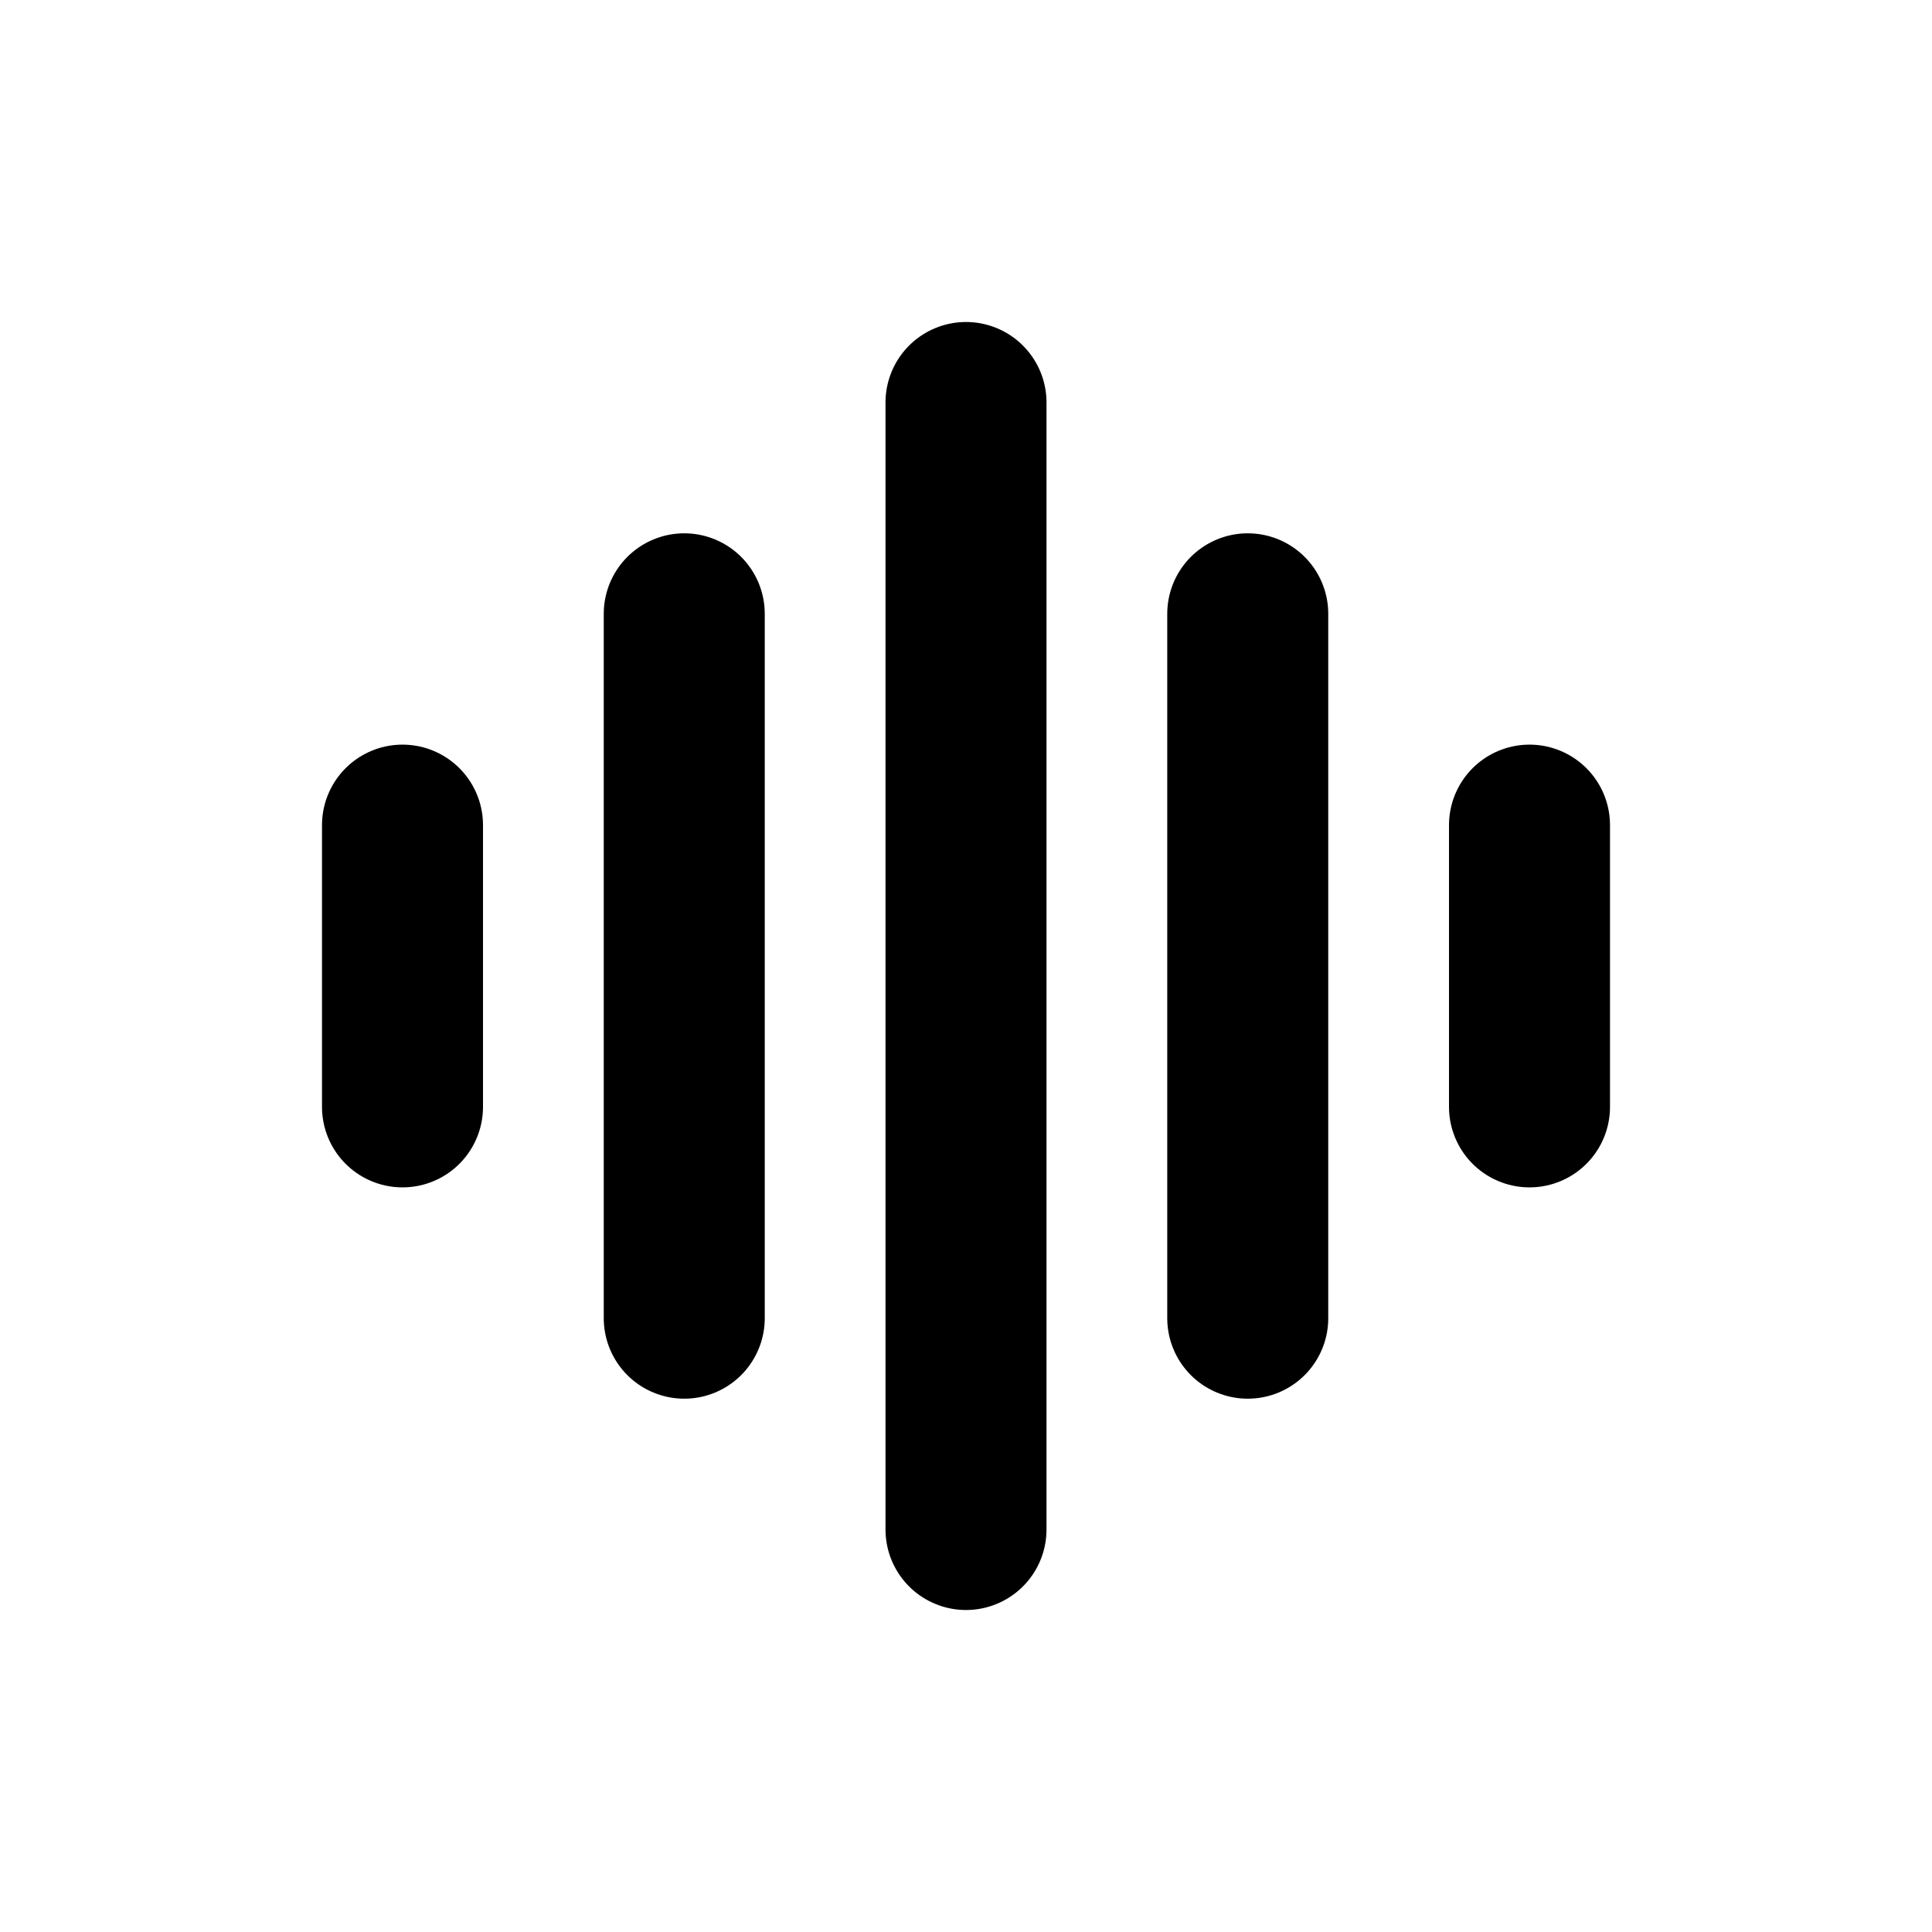
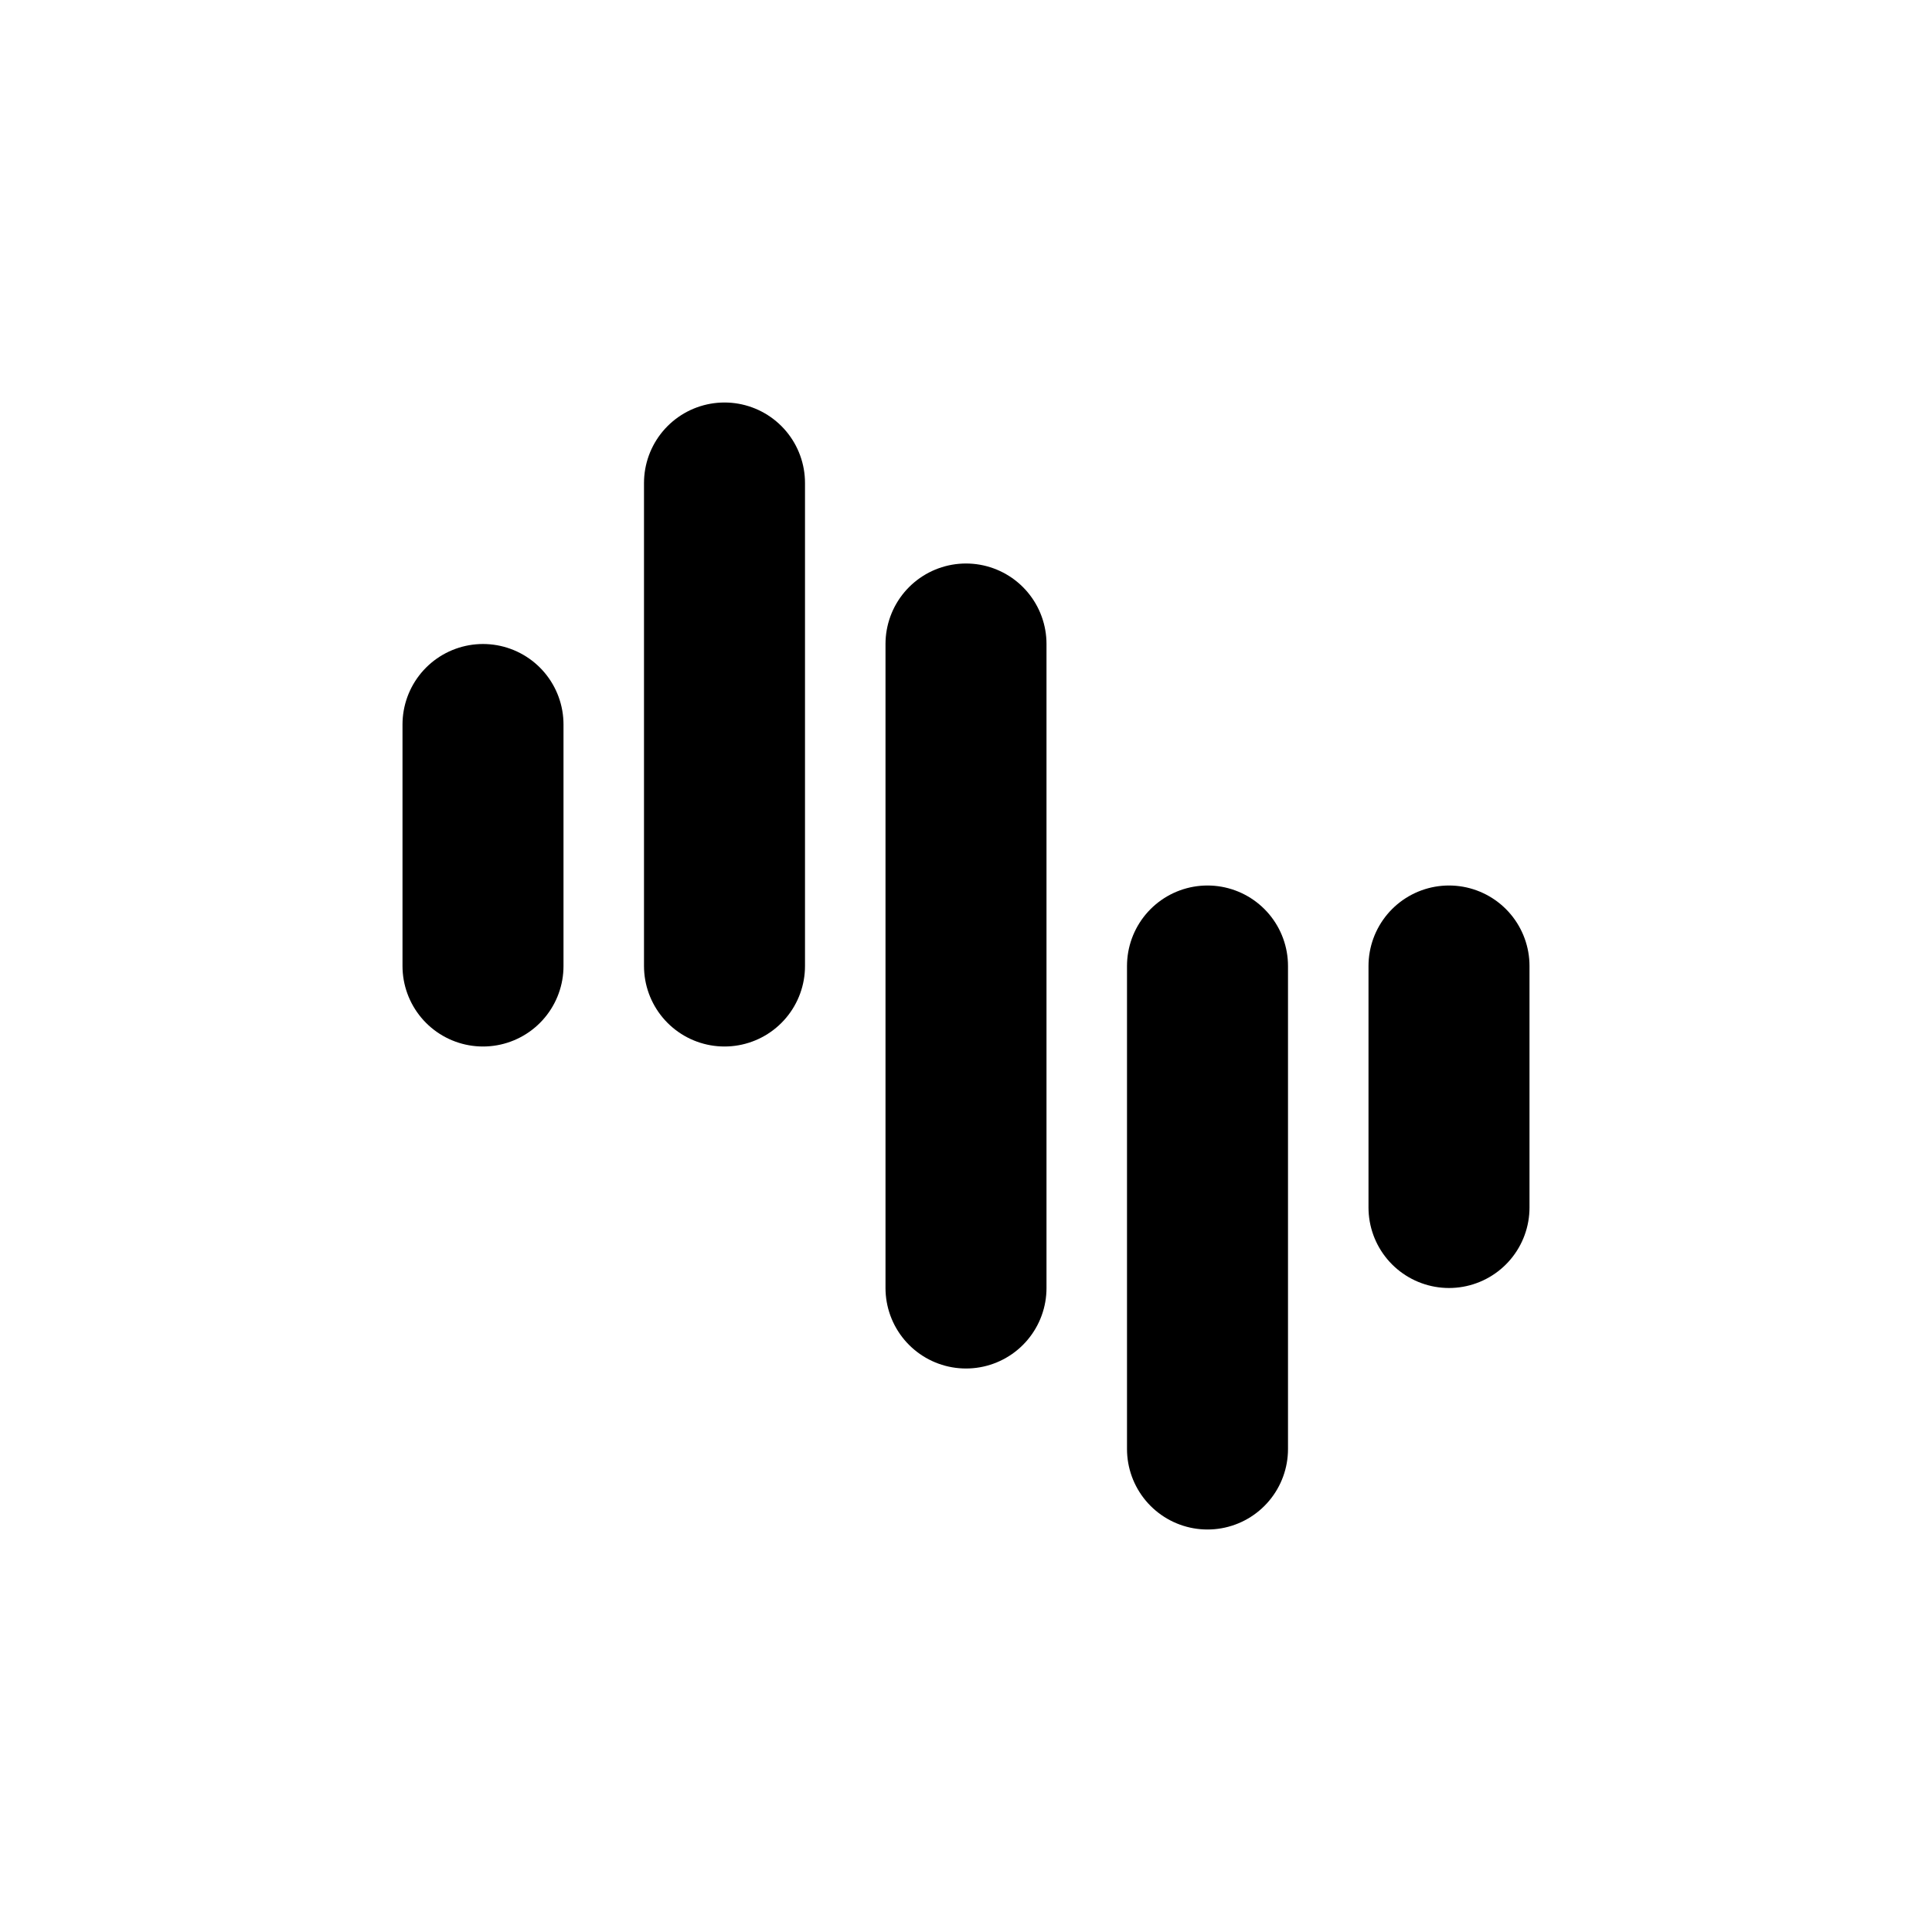
<svg xmlns="http://www.w3.org/2000/svg" width="24" height="24" viewBox="0 0 24 24" fill="none" stroke="currentColor" stroke-width="2" stroke-linecap="round">
-   <path d="M5 10.25v3.5" />
-   <path d="M8.5 7.625v8.75" />
-   <path d="M12 5v14" />
-   <path d="M15.5 7.625v8.75" />
-   <path d="M19 10.25v3.5" />
+   <path d="M6 9v3" />
+   <path d="M9 6v6" />
+   <path d="M12 8v8" />
+   <path d="M15 12v6" />
+   <path d="M18 12v3" />
</svg>
